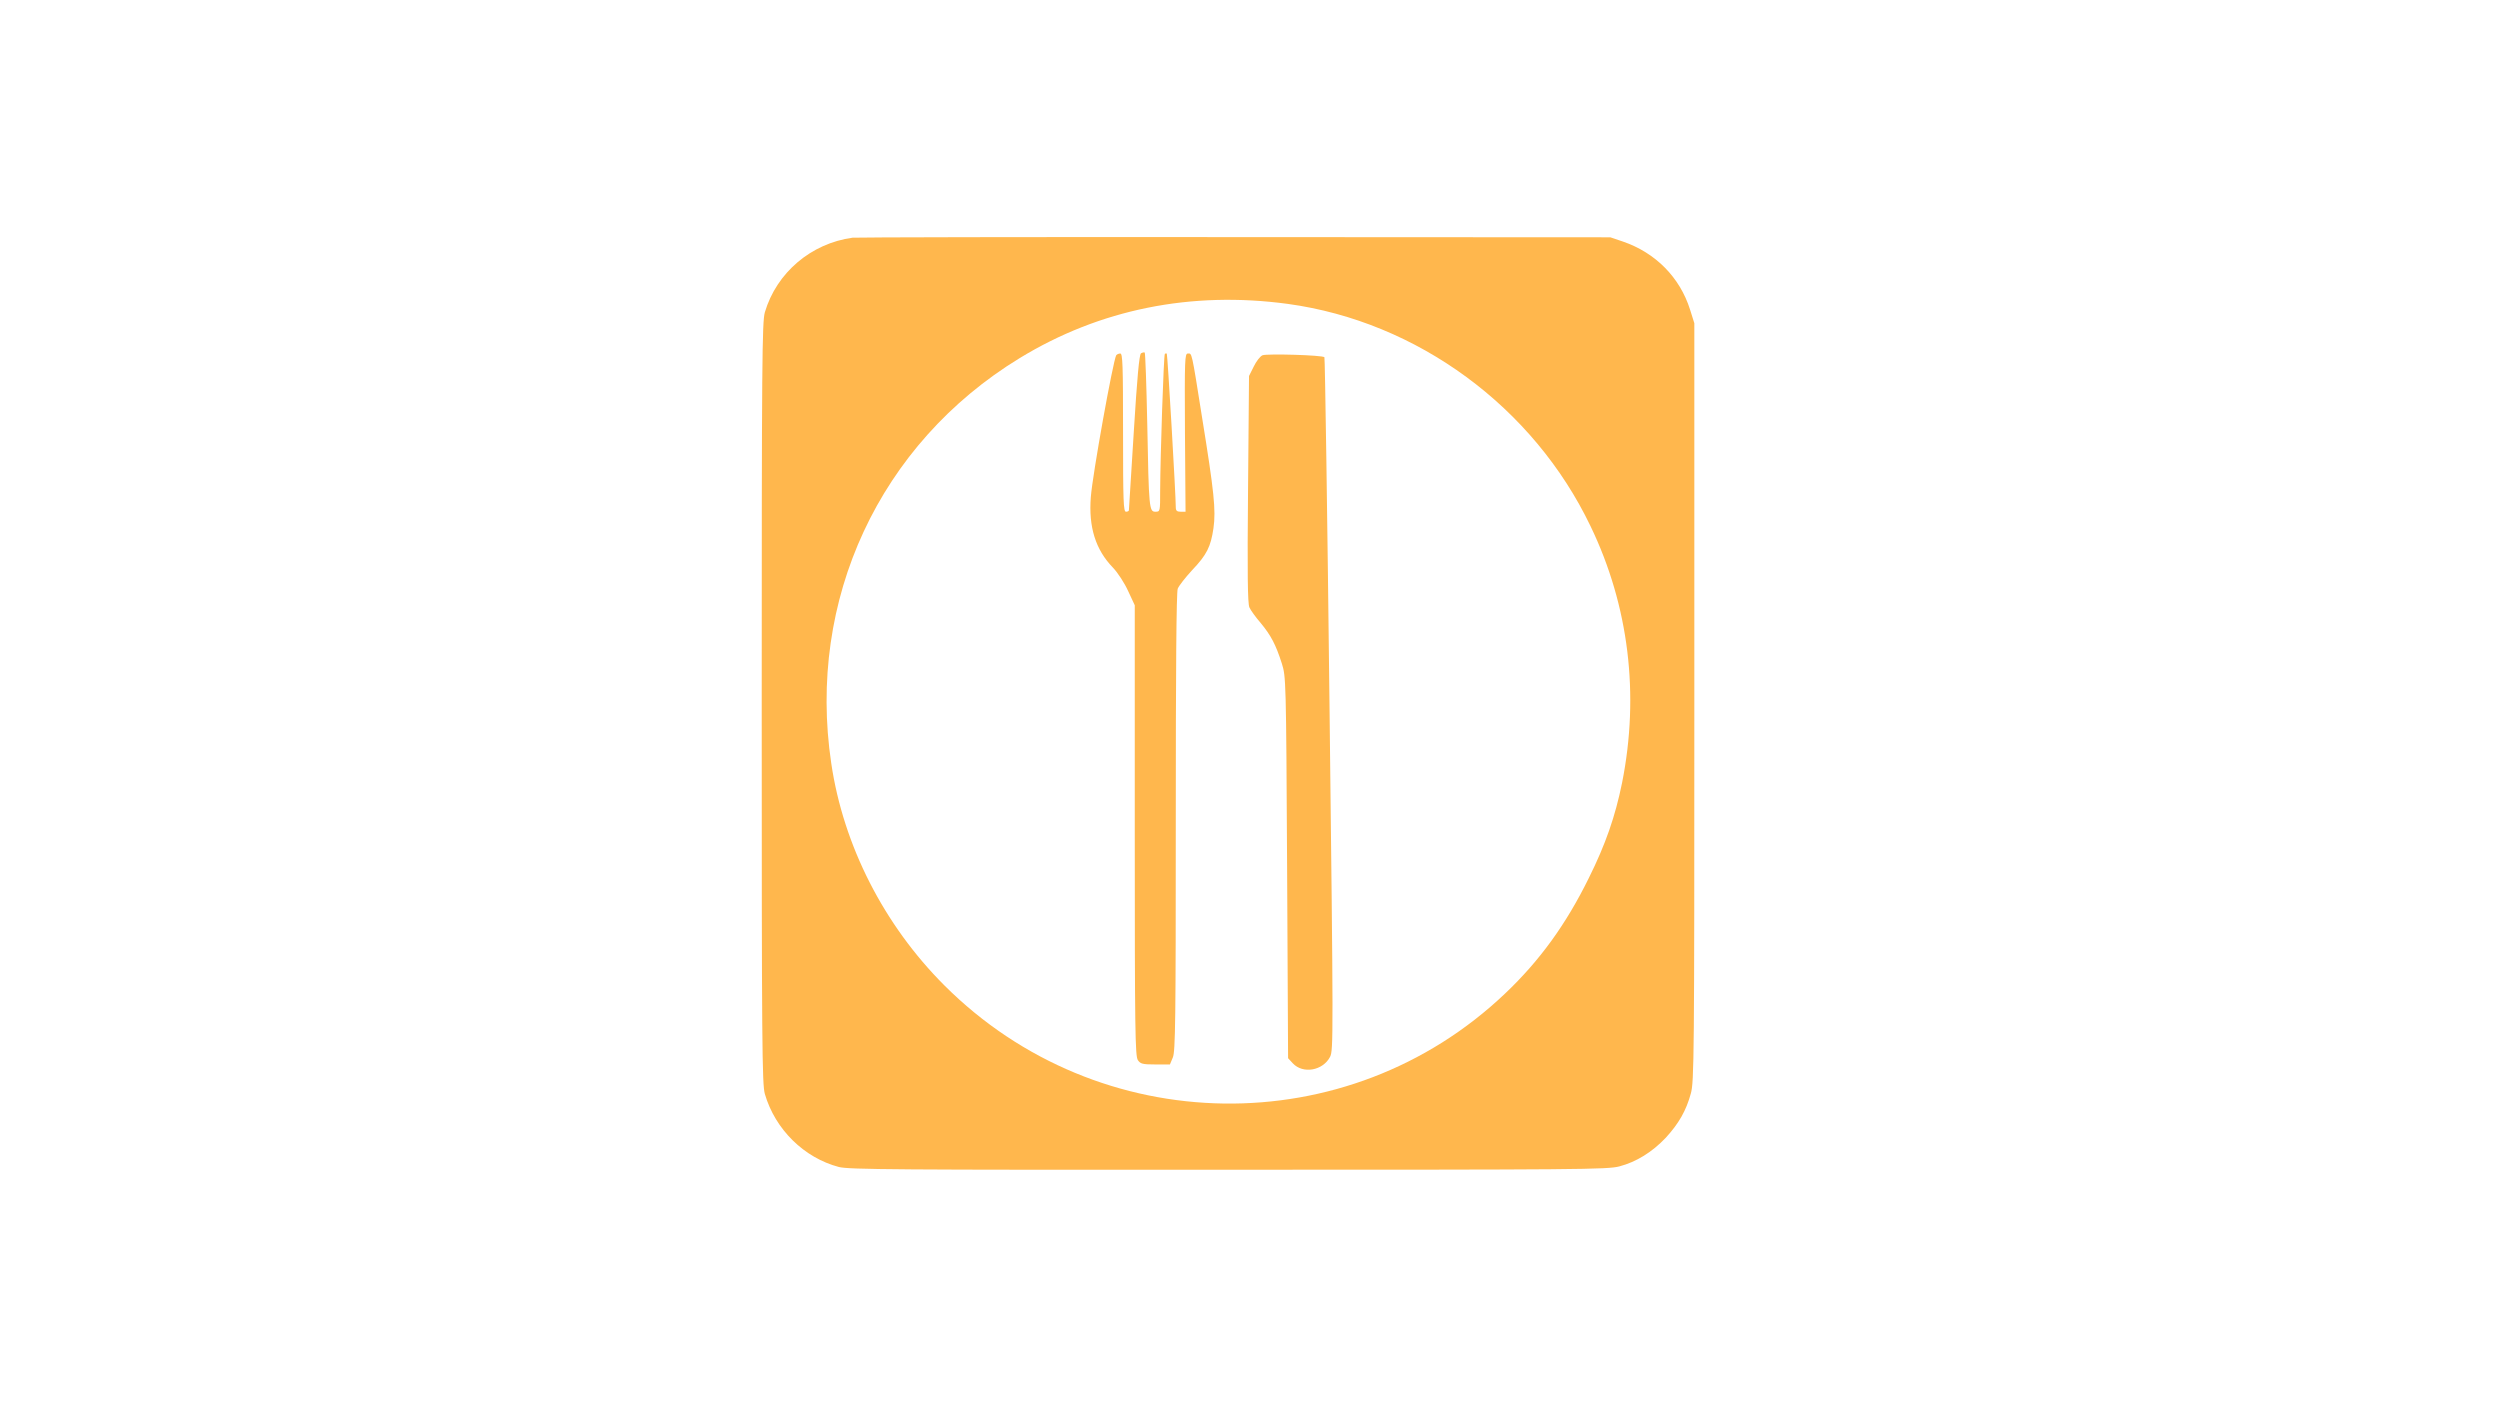
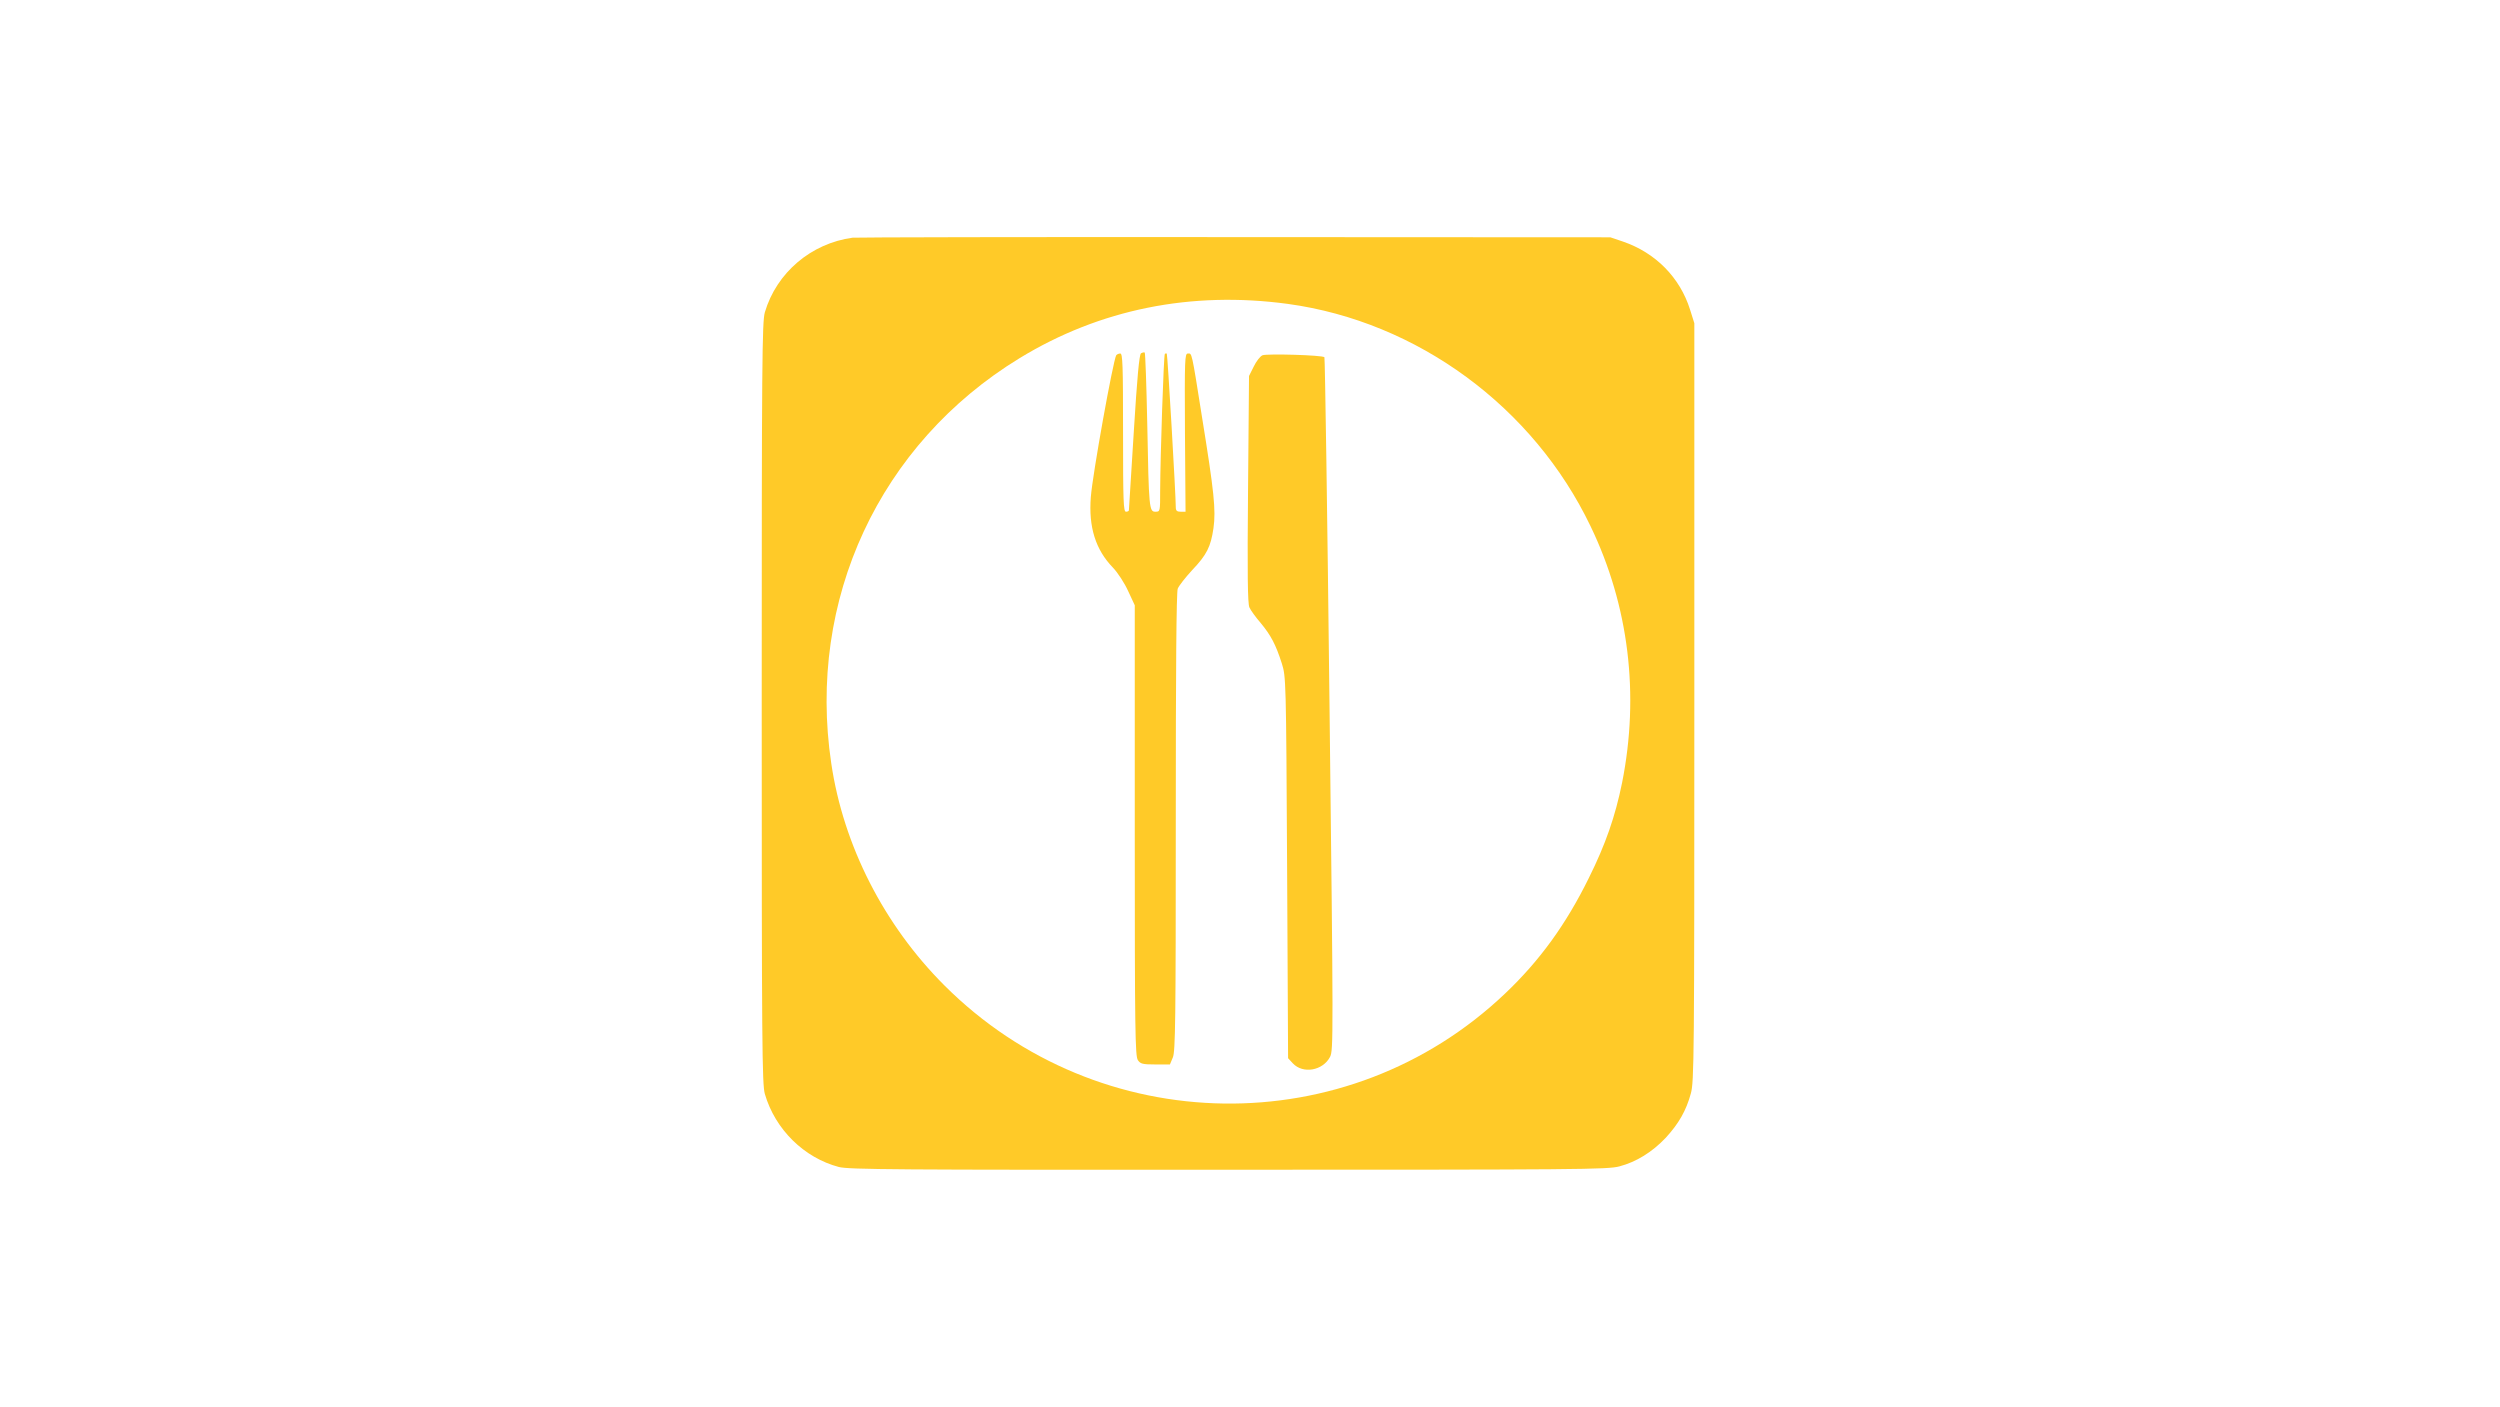
<svg xmlns="http://www.w3.org/2000/svg" version="1.0" width="1280pt" height="720pt" viewBox="0 0 1280 720" preserveAspectRatio="xMidYMid meet">
-   <g transform="translate(0,720) scale(0.1,-0.1)" fill="#ffb74d" stroke="none">
+   <g transform="translate(0,720) scale(0.1,-0.1)" fill="#ffca28" stroke="none">
    <path d="M4365 5983 c-212 -29 -389 -179 -449 -382 -14 -49 -16 -249 -16 -2001 0 -1752 2 -1952 16 -2001 53 -182 201 -327 379 -374 52 -13 288 -15 1995 -14 1796 0 1940 1 2001 17 87 23 168 73 238 147 66 72 104 138 128 226 17 60 18 180 18 2004 l0 1940 -22 70 c-52 165 -177 291 -343 348 l-65 22 -1925 1 c-1059 1 -1938 -1 -1955 -3z m2229 -339 c663 -91 1257 -527 1550 -1139 196 -407 251 -862 161 -1313 -35 -172 -84 -314 -170 -487 -116 -236 -251 -423 -428 -591 -806 -768 -2081 -750 -2872 41 -309 309 -517 716 -579 1137 -125 837 247 1636 964 2074 411 251 879 345 1374 278z" />
    <path d="M5842 5391 c-9 -5 -20 -125 -37 -402 -14 -217 -25 -397 -25 -401 0 -5 -7 -8 -15 -8 -13 0 -15 52 -15 405 0 346 -2 405 -14 405 -8 0 -17 -4 -21 -9 -16 -28 -121 -608 -130 -726 -12 -153 24 -269 113 -361 25 -26 60 -80 78 -120 l34 -73 0 -1153 c0 -1028 2 -1156 16 -1176 13 -19 24 -22 89 -22 l75 0 15 36 c13 32 15 184 15 1205 0 784 3 1177 10 1195 6 15 39 57 73 94 76 80 96 120 110 216 13 92 3 187 -58 564 -55 348 -52 330 -73 330 -16 0 -17 -27 -15 -405 l3 -405 -25 0 c-19 0 -25 5 -25 23 0 63 -42 782 -46 786 -2 2 -7 2 -10 -1 -6 -6 -23 -517 -24 -700 0 -107 0 -108 -24 -108 -32 0 -34 14 -42 448 -4 199 -10 364 -13 367 -4 2 -12 0 -19 -4z" />
    <path d="M6464 5381 c-12 -5 -32 -31 -45 -58 l-24 -48 -5 -580 c-4 -436 -2 -586 7 -605 6 -14 32 -50 58 -80 52 -63 77 -110 108 -207 21 -68 22 -75 27 -1045 l5 -976 24 -26 c52 -56 154 -38 191 33 17 35 17 93 -3 1806 -11 974 -23 1773 -26 1776 -10 11 -294 19 -317 10z" />
  </g>
</svg>
